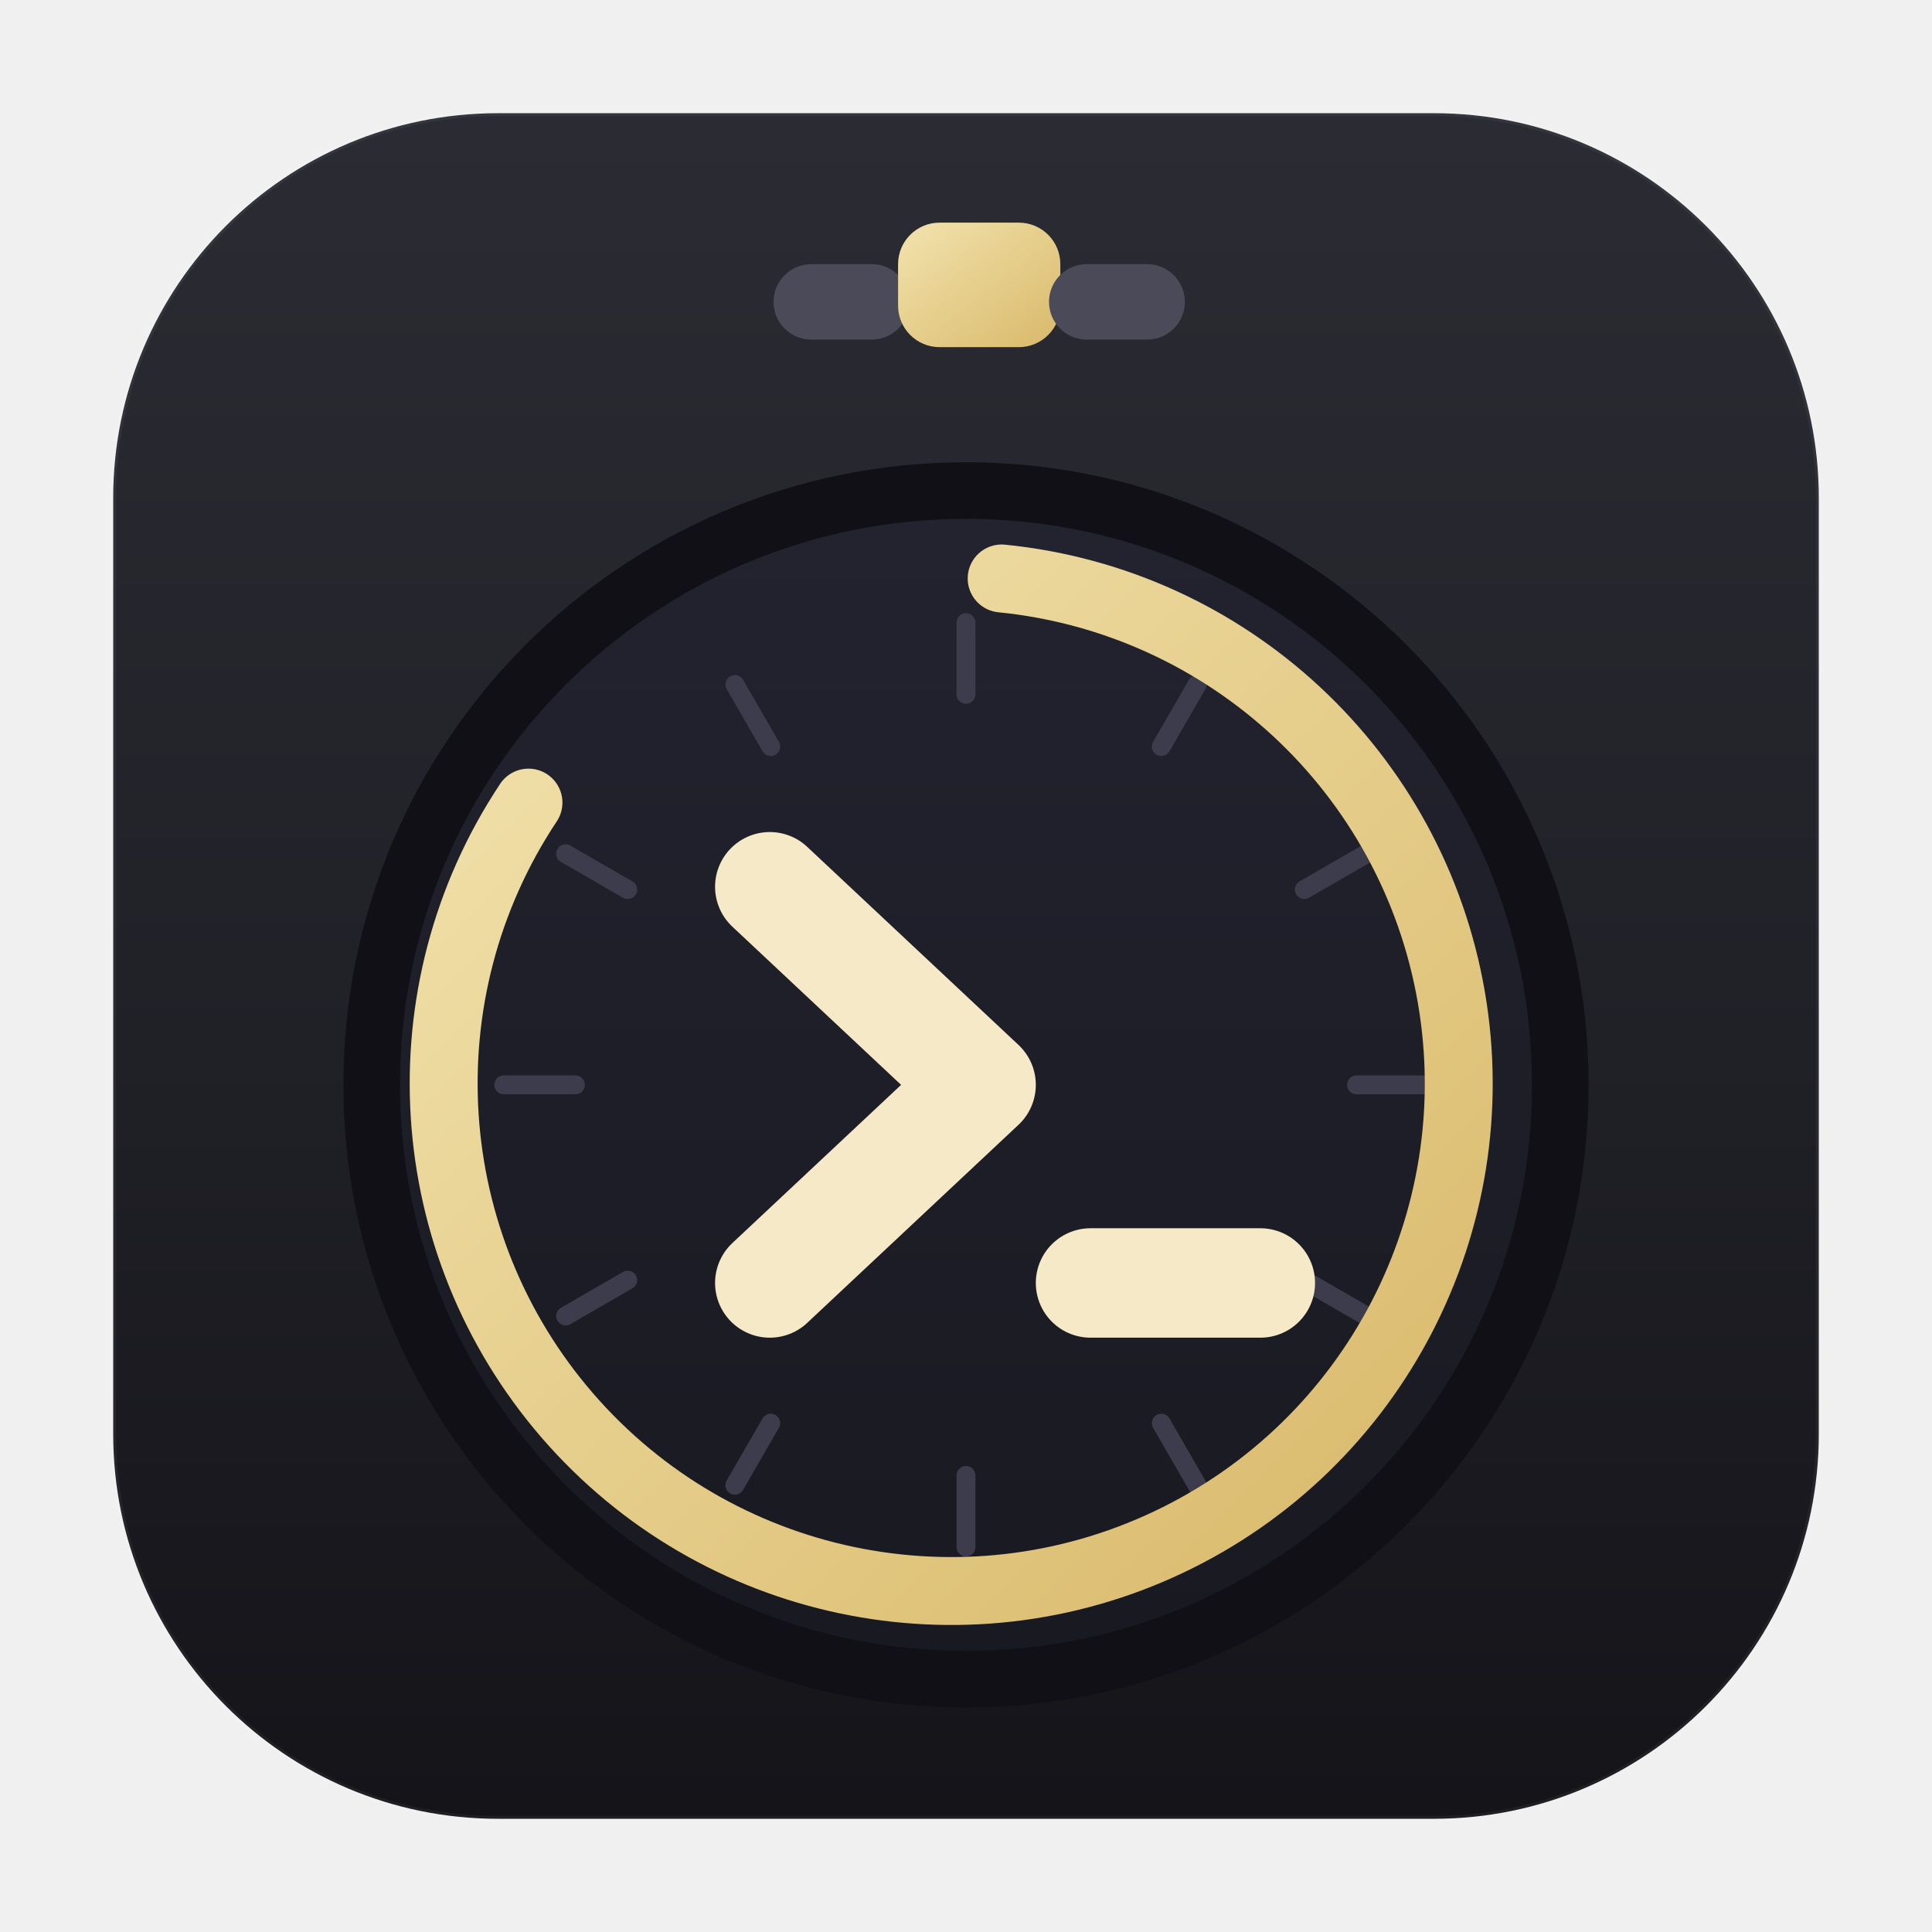
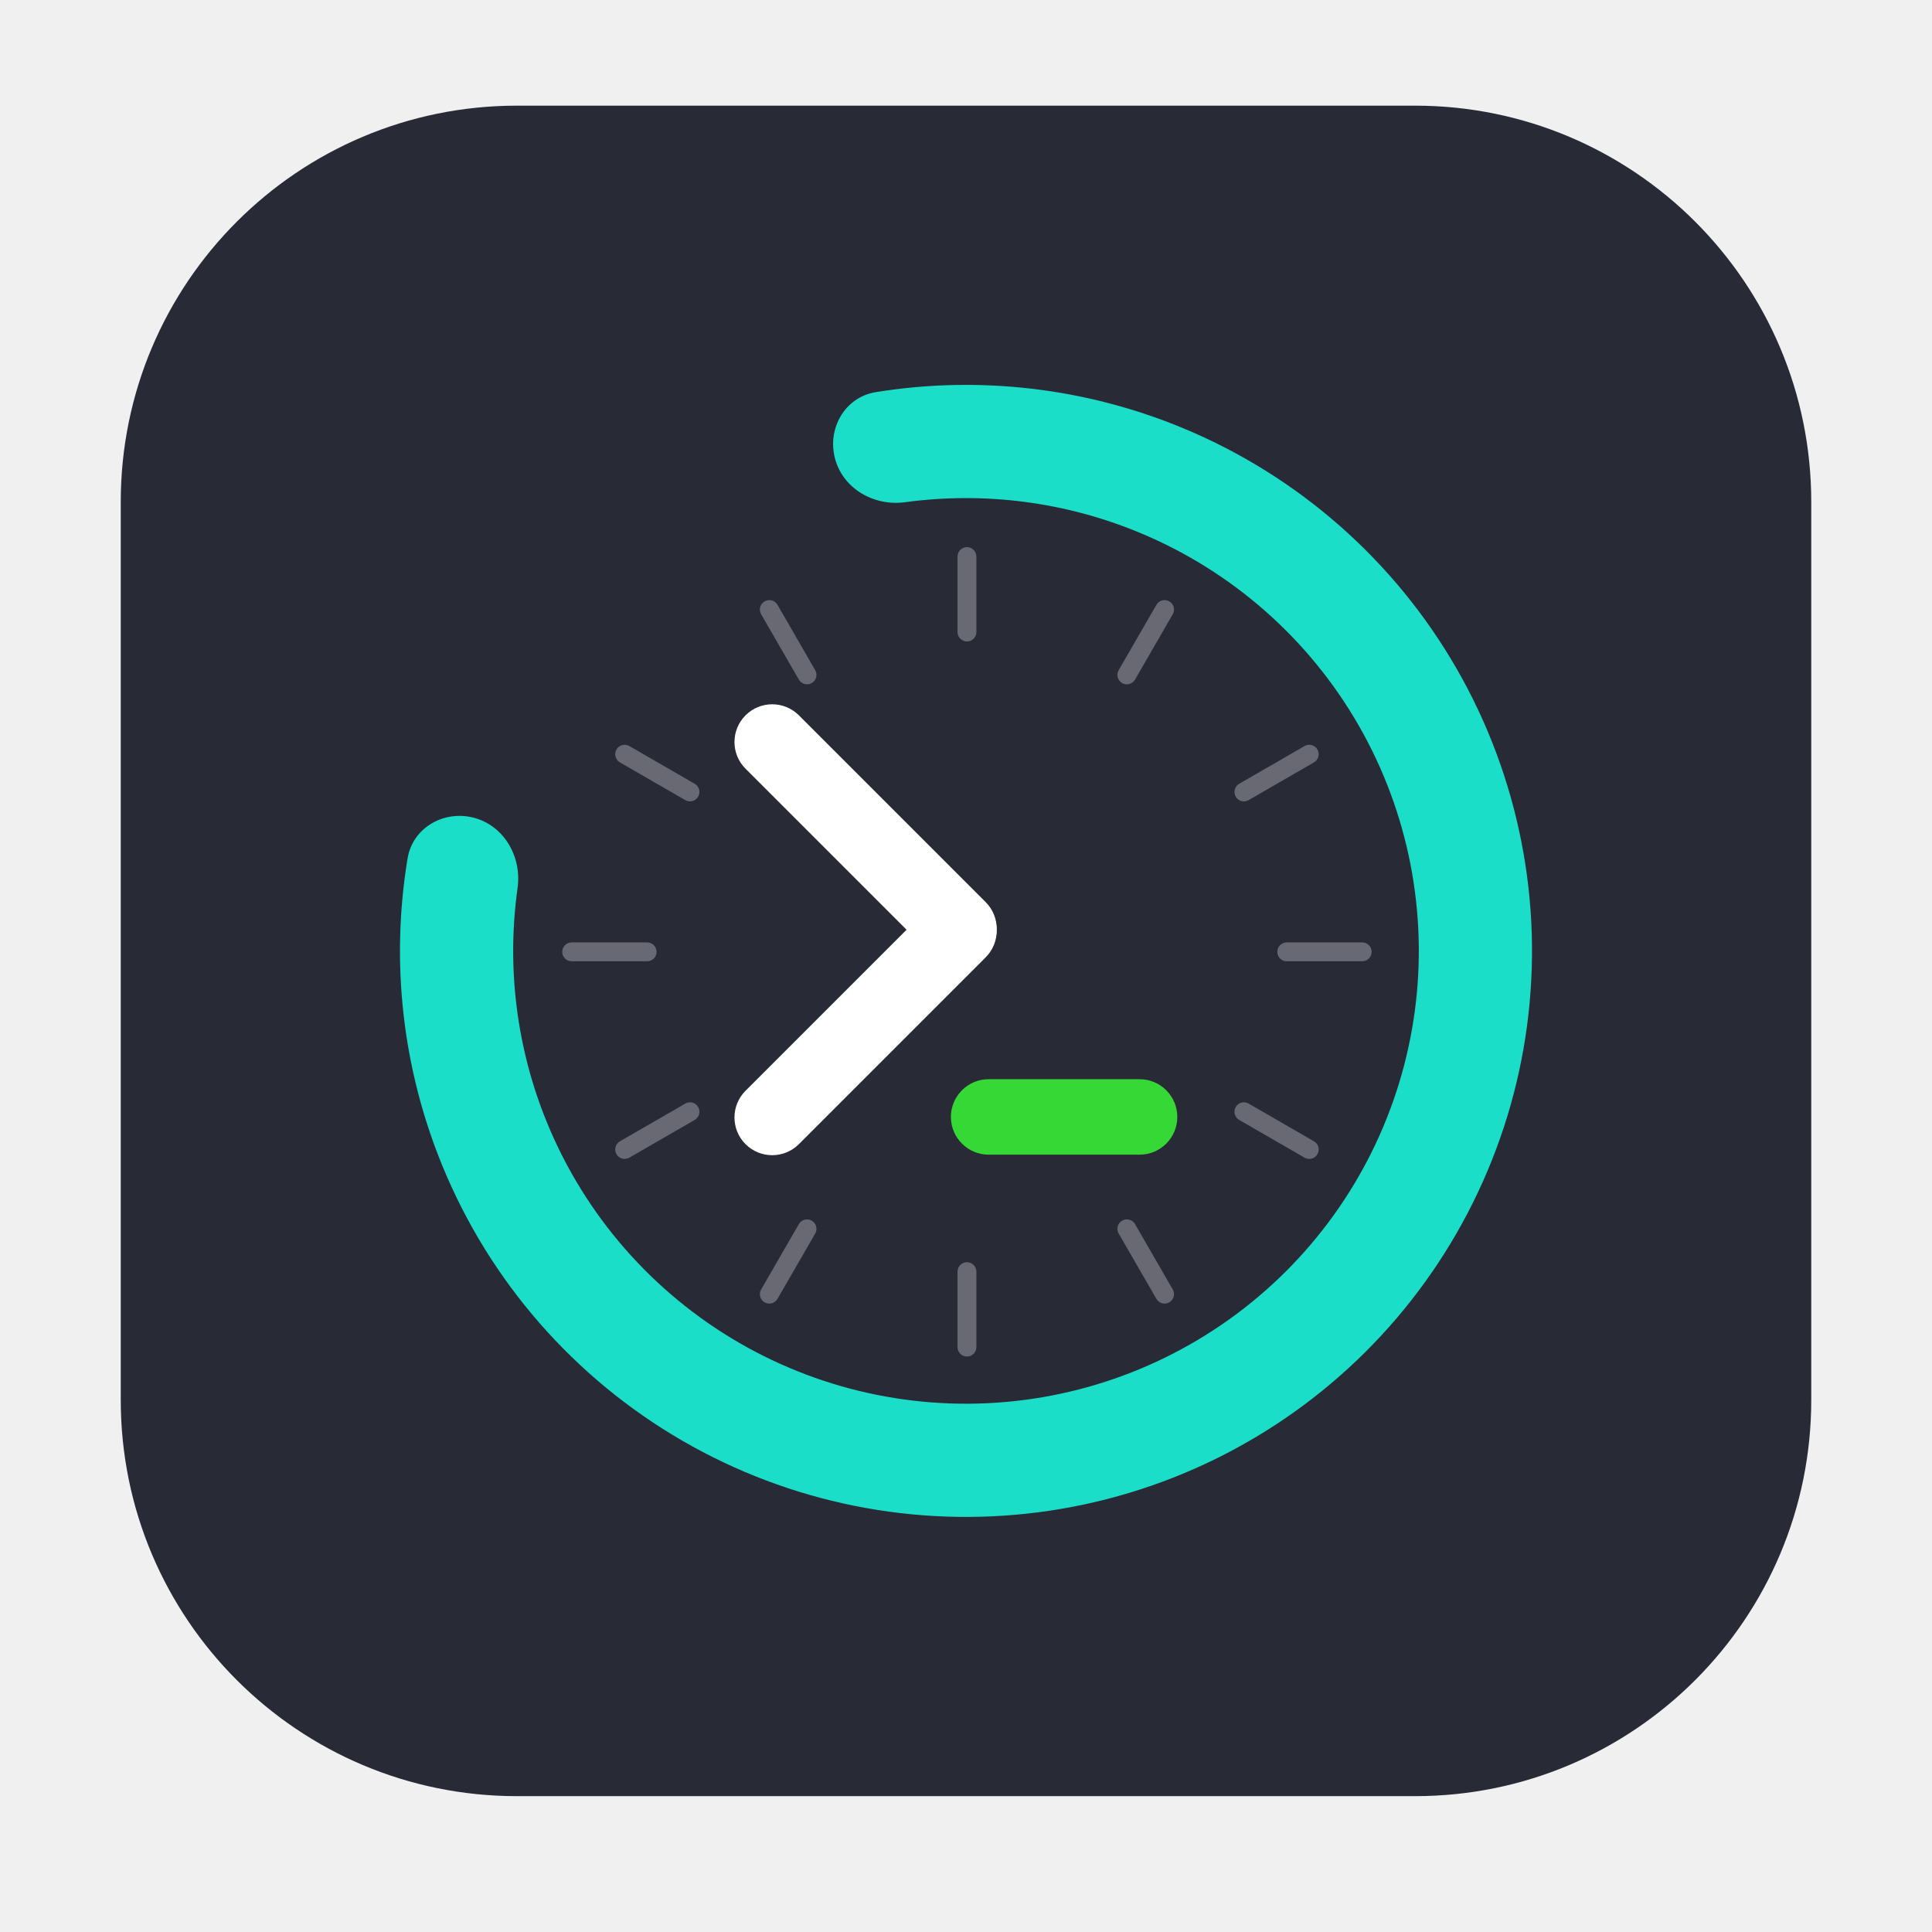
- <svg xmlns="http://www.w3.org/2000/svg" width="1024" height="1024" viewBox="0 0 1024 1024">
-   <defs>
-     <linearGradient id="bg" x1="0" y1="0" x2="0" y2="1">
-       <stop offset="0" stop-color="#2b2b33" />
-       <stop offset="0.55" stop-color="#202027" />
-       <stop offset="1" stop-color="#141419" />
-     </linearGradient>
-     <linearGradient id="gold" x1="0" y1="0" x2="1" y2="1">
-       <stop offset="0" stop-color="#f2e3ae" />
-       <stop offset="1" stop-color="#d9b96a" />
-     </linearGradient>
-     <linearGradient id="face" x1="0" y1="0" x2="0" y2="1">
-       <stop offset="0" stop-color="#232330" />
-       <stop offset="1" stop-color="#191921" />
-     </linearGradient>
-   </defs>
-   <rect x="60" y="60" width="904" height="904" rx="204" fill="url(#bg)" />
-   <rect x="60" y="60" width="904" height="904" rx="204" fill="none" stroke="#ffffff" stroke-opacity="0.05" stroke-width="3" />
-   <rect x="410" y="140" width="72" height="40" rx="20" fill="#4a4a58" />
-   <rect x="476" y="118" width="86" height="66" rx="22" fill="url(#gold)" />
-   <rect x="556" y="140" width="72" height="40" rx="20" fill="#4a4a58" />
-   <circle cx="512" cy="575" r="330" fill="#101016" />
-   <circle cx="512" cy="575" r="300" fill="url(#face)" />
-   <g stroke="#3c3c4c" stroke-width="10" stroke-linecap="round">
-     <line x1="512" y1="330" x2="512" y2="368" />
-     <line x1="634.5" y1="362.8" x2="615.5" y2="395.7" />
-     <line x1="724.2" y1="452.5" x2="691.3" y2="471.5" />
-     <line x1="757" y1="575" x2="719" y2="575" />
-     <line x1="724.2" y1="697.5" x2="691.3" y2="678.5" />
-     <line x1="634.5" y1="787.2" x2="615.5" y2="754.3" />
-     <line x1="512" y1="820" x2="512" y2="782" />
-     <line x1="389.5" y1="787.2" x2="408.5" y2="754.3" />
-     <line x1="299.8" y1="697.5" x2="332.7" y2="678.5" />
-     <line x1="267" y1="575" x2="305" y2="575" />
-     <line x1="299.8" y1="452.5" x2="332.7" y2="471.5" />
-     <line x1="389.5" y1="362.8" x2="408.5" y2="395.7" />
-   </g>
-   <g fill="none" stroke="url(#gold)" stroke-width="36" stroke-linecap="round">
-     <path d="M 530.9 306.6 A 269 269 0 1 1 280.1 425.4" />
-   </g>
-   <g stroke="#f5e9c8" stroke-width="58" stroke-linecap="round" stroke-linejoin="round" fill="none">
-     <path d="M 408 470 L 520 575 L 408 680" />
-     <line x1="578" y1="680" x2="668" y2="680" />
-   </g>
+ <svg xmlns="http://www.w3.org/2000/svg" width="1024" height="1024" viewBox="0 0 1024 1024" fill="none">
+   <path d="M750 56H274C158.02 56 64 150.02 64 266V742C64 857.98 158.02 952 274 952H750C865.98 952 960 857.98 960 742V266C960 150.02 865.98 56 750 56Z" fill="#282A36" />
+   <path d="M251.371 433.485C235.377 429.158 218.745 438.608 216.036 454.953C206.943 509.822 213.255 566.356 234.567 618.154C259.7 679.234 304.286 730.313 361.411 763.467C418.536 796.621 485.005 809.996 550.507 801.518C616.009 793.041 676.883 763.183 723.685 716.578C770.486 669.973 800.6 609.226 809.354 543.76C818.107 478.294 805.012 411.769 772.099 354.505C739.186 297.242 688.295 252.44 627.321 227.051C575.614 205.52 519.107 198.97 464.2 207.832C447.844 210.472 438.324 227.064 442.584 243.076V243.076C446.844 259.087 463.277 268.414 479.695 266.184C521.745 260.472 564.752 265.991 604.257 282.44C653.036 302.752 693.749 338.593 720.079 384.404C746.409 430.215 756.886 483.435 749.883 535.808C742.88 588.181 718.789 636.779 681.348 674.063C643.906 711.347 595.208 735.232 542.806 742.015C490.404 748.797 437.229 738.097 391.529 711.573C345.829 685.05 310.16 644.187 290.054 595.323C273.771 555.749 268.433 512.719 274.322 470.693C276.621 454.285 267.364 437.813 251.371 433.485V433.485Z" fill="#1BDEC8" />
+   <rect x="507.5" y="290" width="10" height="50" rx="5" fill="white" fill-opacity="0.3" />
+   <rect x="507.5" y="669" width="10" height="50" rx="5" fill="white" fill-opacity="0.3" />
+   <rect x="727" y="499.5" width="10" height="50" rx="5" transform="rotate(90 727 499.5)" fill="white" fill-opacity="0.3" />
+   <rect x="348" y="499.5" width="10" height="50" rx="5" transform="rotate(90 348 499.5)" fill="white" fill-opacity="0.3" />
+   <rect x="615.42" y="316.238" width="10" height="50" rx="5" transform="rotate(30 615.42 316.238)" fill="white" fill-opacity="0.3" />
+   <rect x="425.92" y="644.461" width="10" height="50" rx="5" transform="rotate(30 425.92 644.461)" fill="white" fill-opacity="0.3" />
+   <rect x="700.762" y="607.42" width="10" height="50" rx="5" transform="rotate(120 700.762 607.42)" fill="white" fill-opacity="0.3" />
+   <rect x="372.539" y="417.92" width="10" height="50" rx="5" transform="rotate(120 372.539 417.92)" fill="white" fill-opacity="0.3" />
+   <rect x="695.762" y="392.92" width="10" height="50" rx="5" transform="rotate(60 695.762 392.92)" fill="white" fill-opacity="0.3" />
+   <rect x="367.539" y="582.42" width="10" height="50" rx="5" transform="rotate(60 367.539 582.42)" fill="white" fill-opacity="0.3" />
+   <rect x="624.08" y="687.762" width="10" height="50" rx="5" transform="rotate(150 624.08 687.762)" fill="white" fill-opacity="0.3" />
+   <rect x="434.58" y="359.539" width="10" height="50" rx="5" transform="rotate(150 434.58 359.539)" fill="white" fill-opacity="0.3" />
+   <path d="M395.142 379.142C402.953 371.332 415.616 371.332 423.426 379.142L522.421 478.137C530.232 485.948 530.232 498.611 522.421 506.421C514.611 514.232 501.948 514.232 494.137 506.421L395.142 407.426C387.332 399.616 387.332 386.953 395.142 379.142Z" fill="white" />
+   <path d="M395.142 606.421C387.332 598.611 387.332 585.948 395.142 578.137L494.137 479.142C501.948 471.332 514.611 471.332 522.421 479.142C530.232 486.953 530.232 499.616 522.421 507.426L423.426 606.421C415.616 614.232 402.953 614.232 395.142 606.421Z" fill="white" />
+   <rect x="504" y="572" width="120" height="40" rx="20" fill="#36D836" />
</svg>
